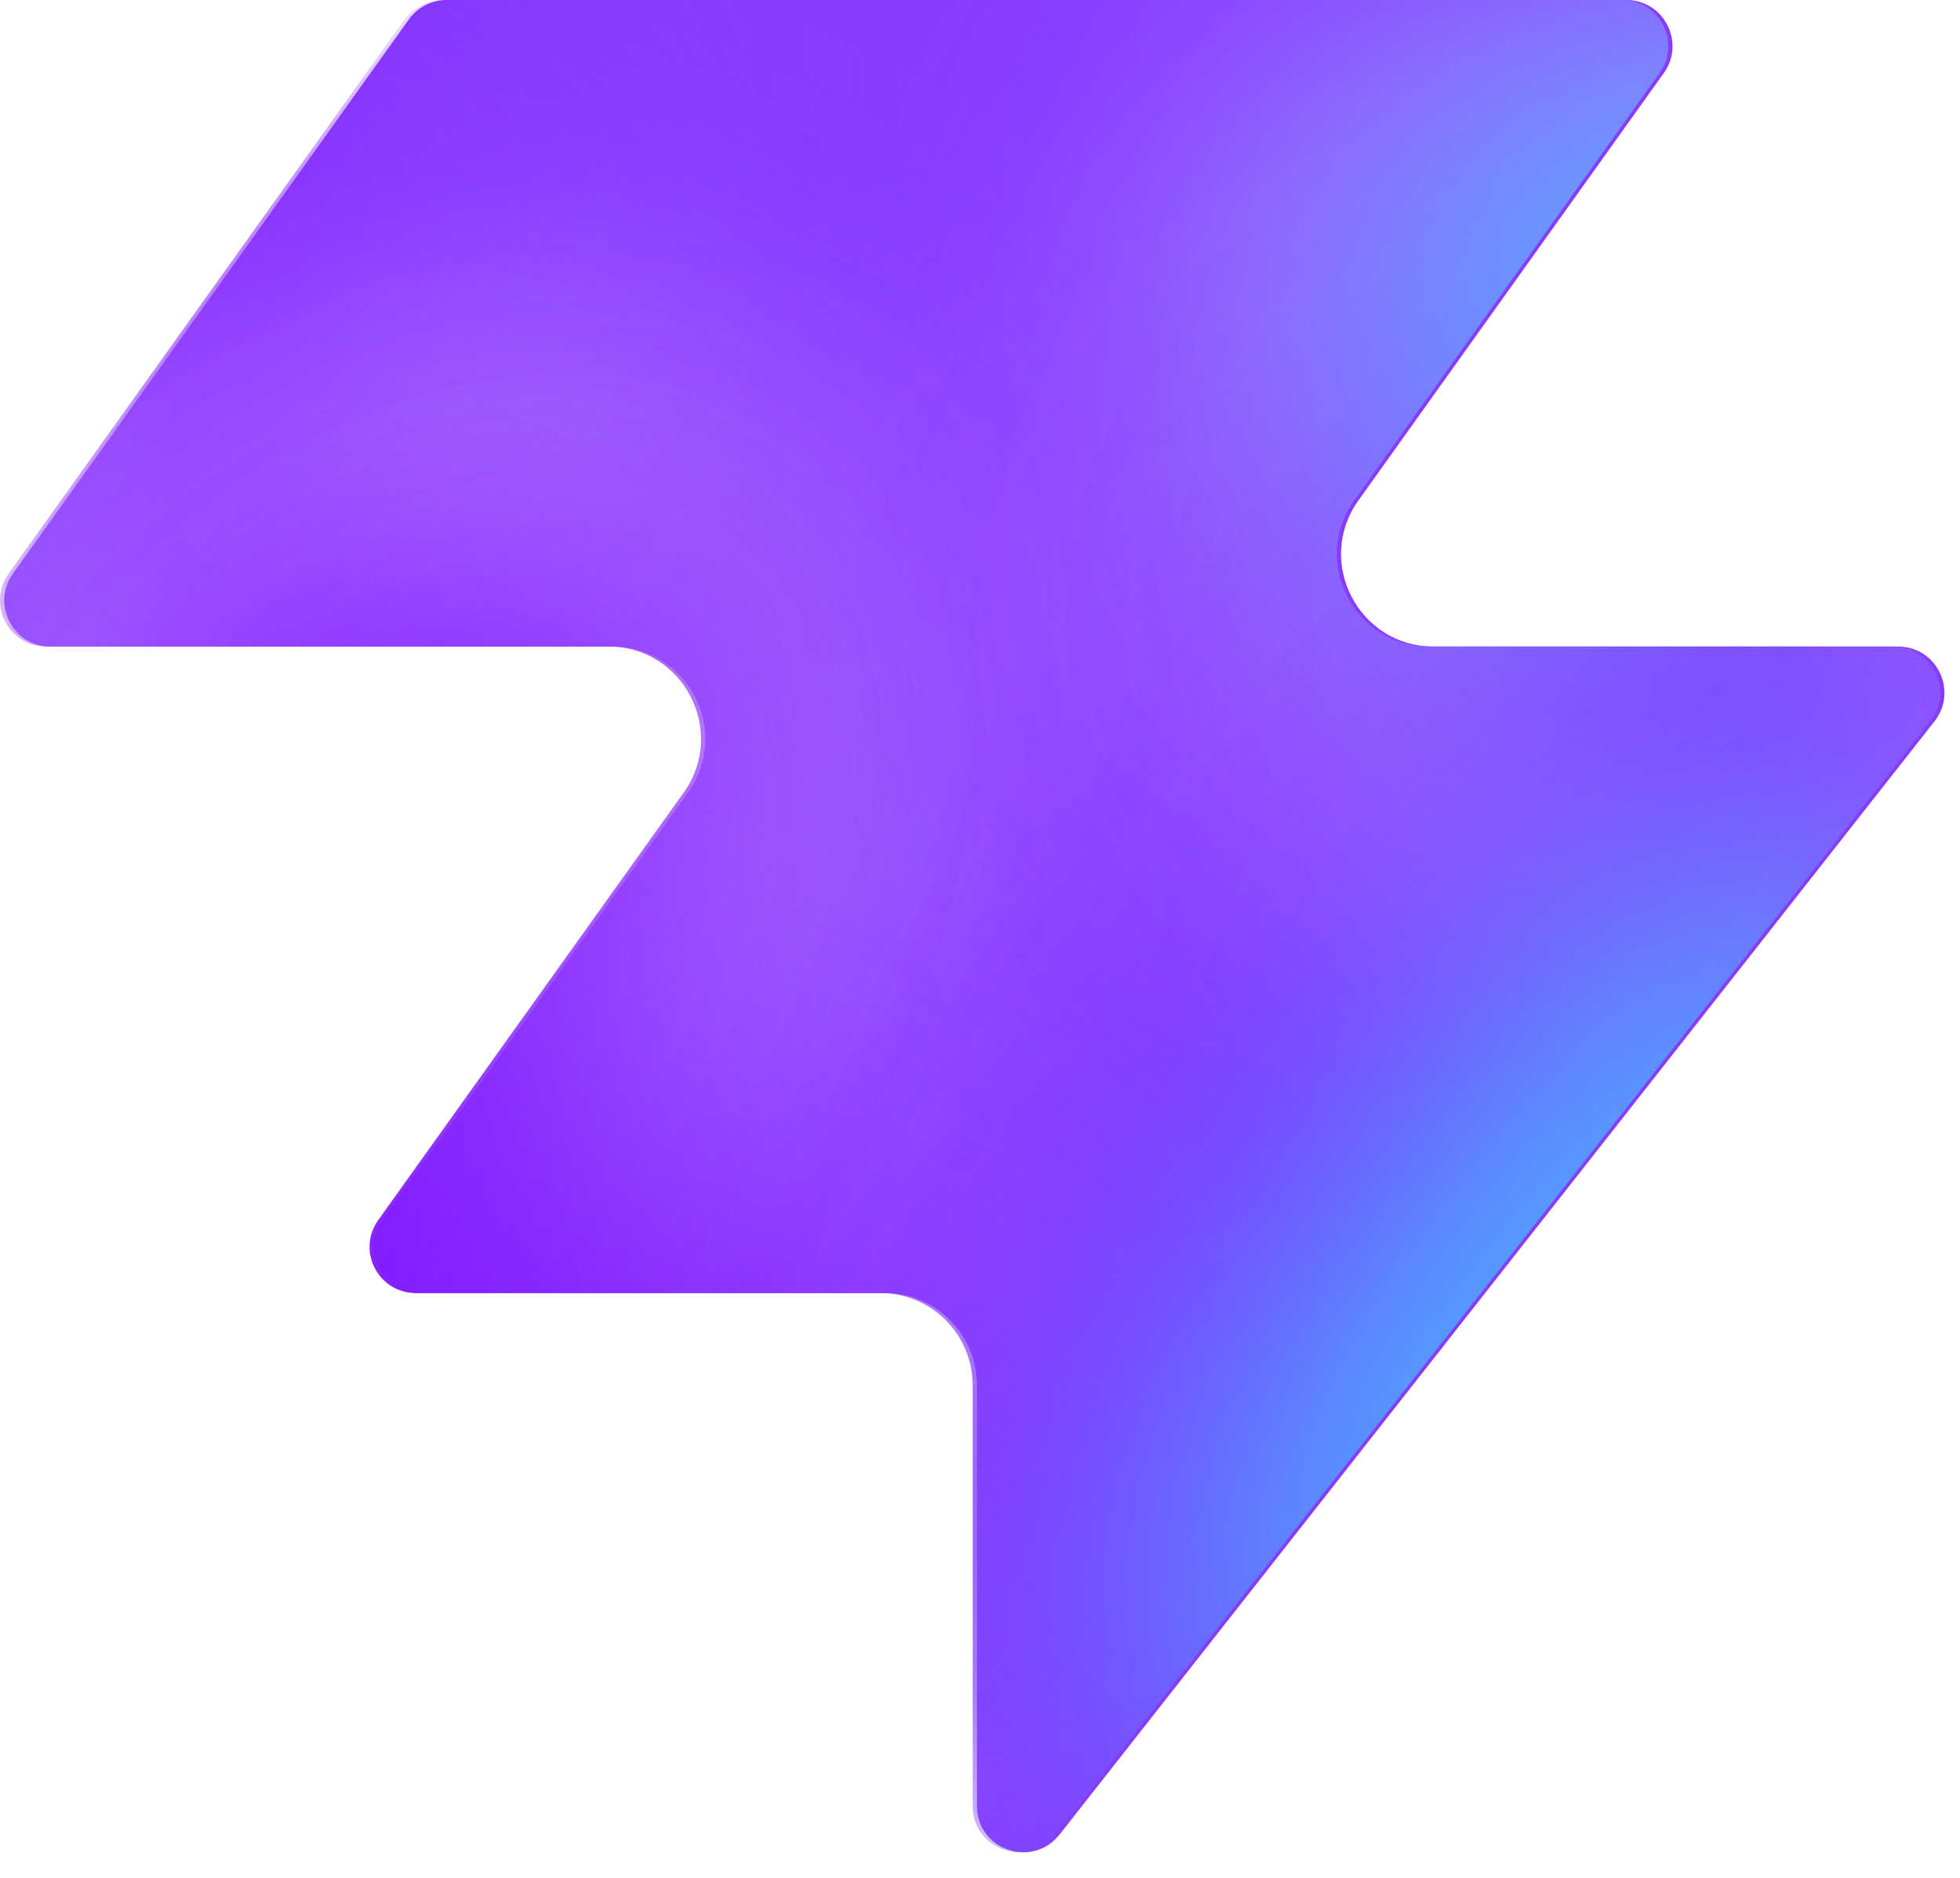
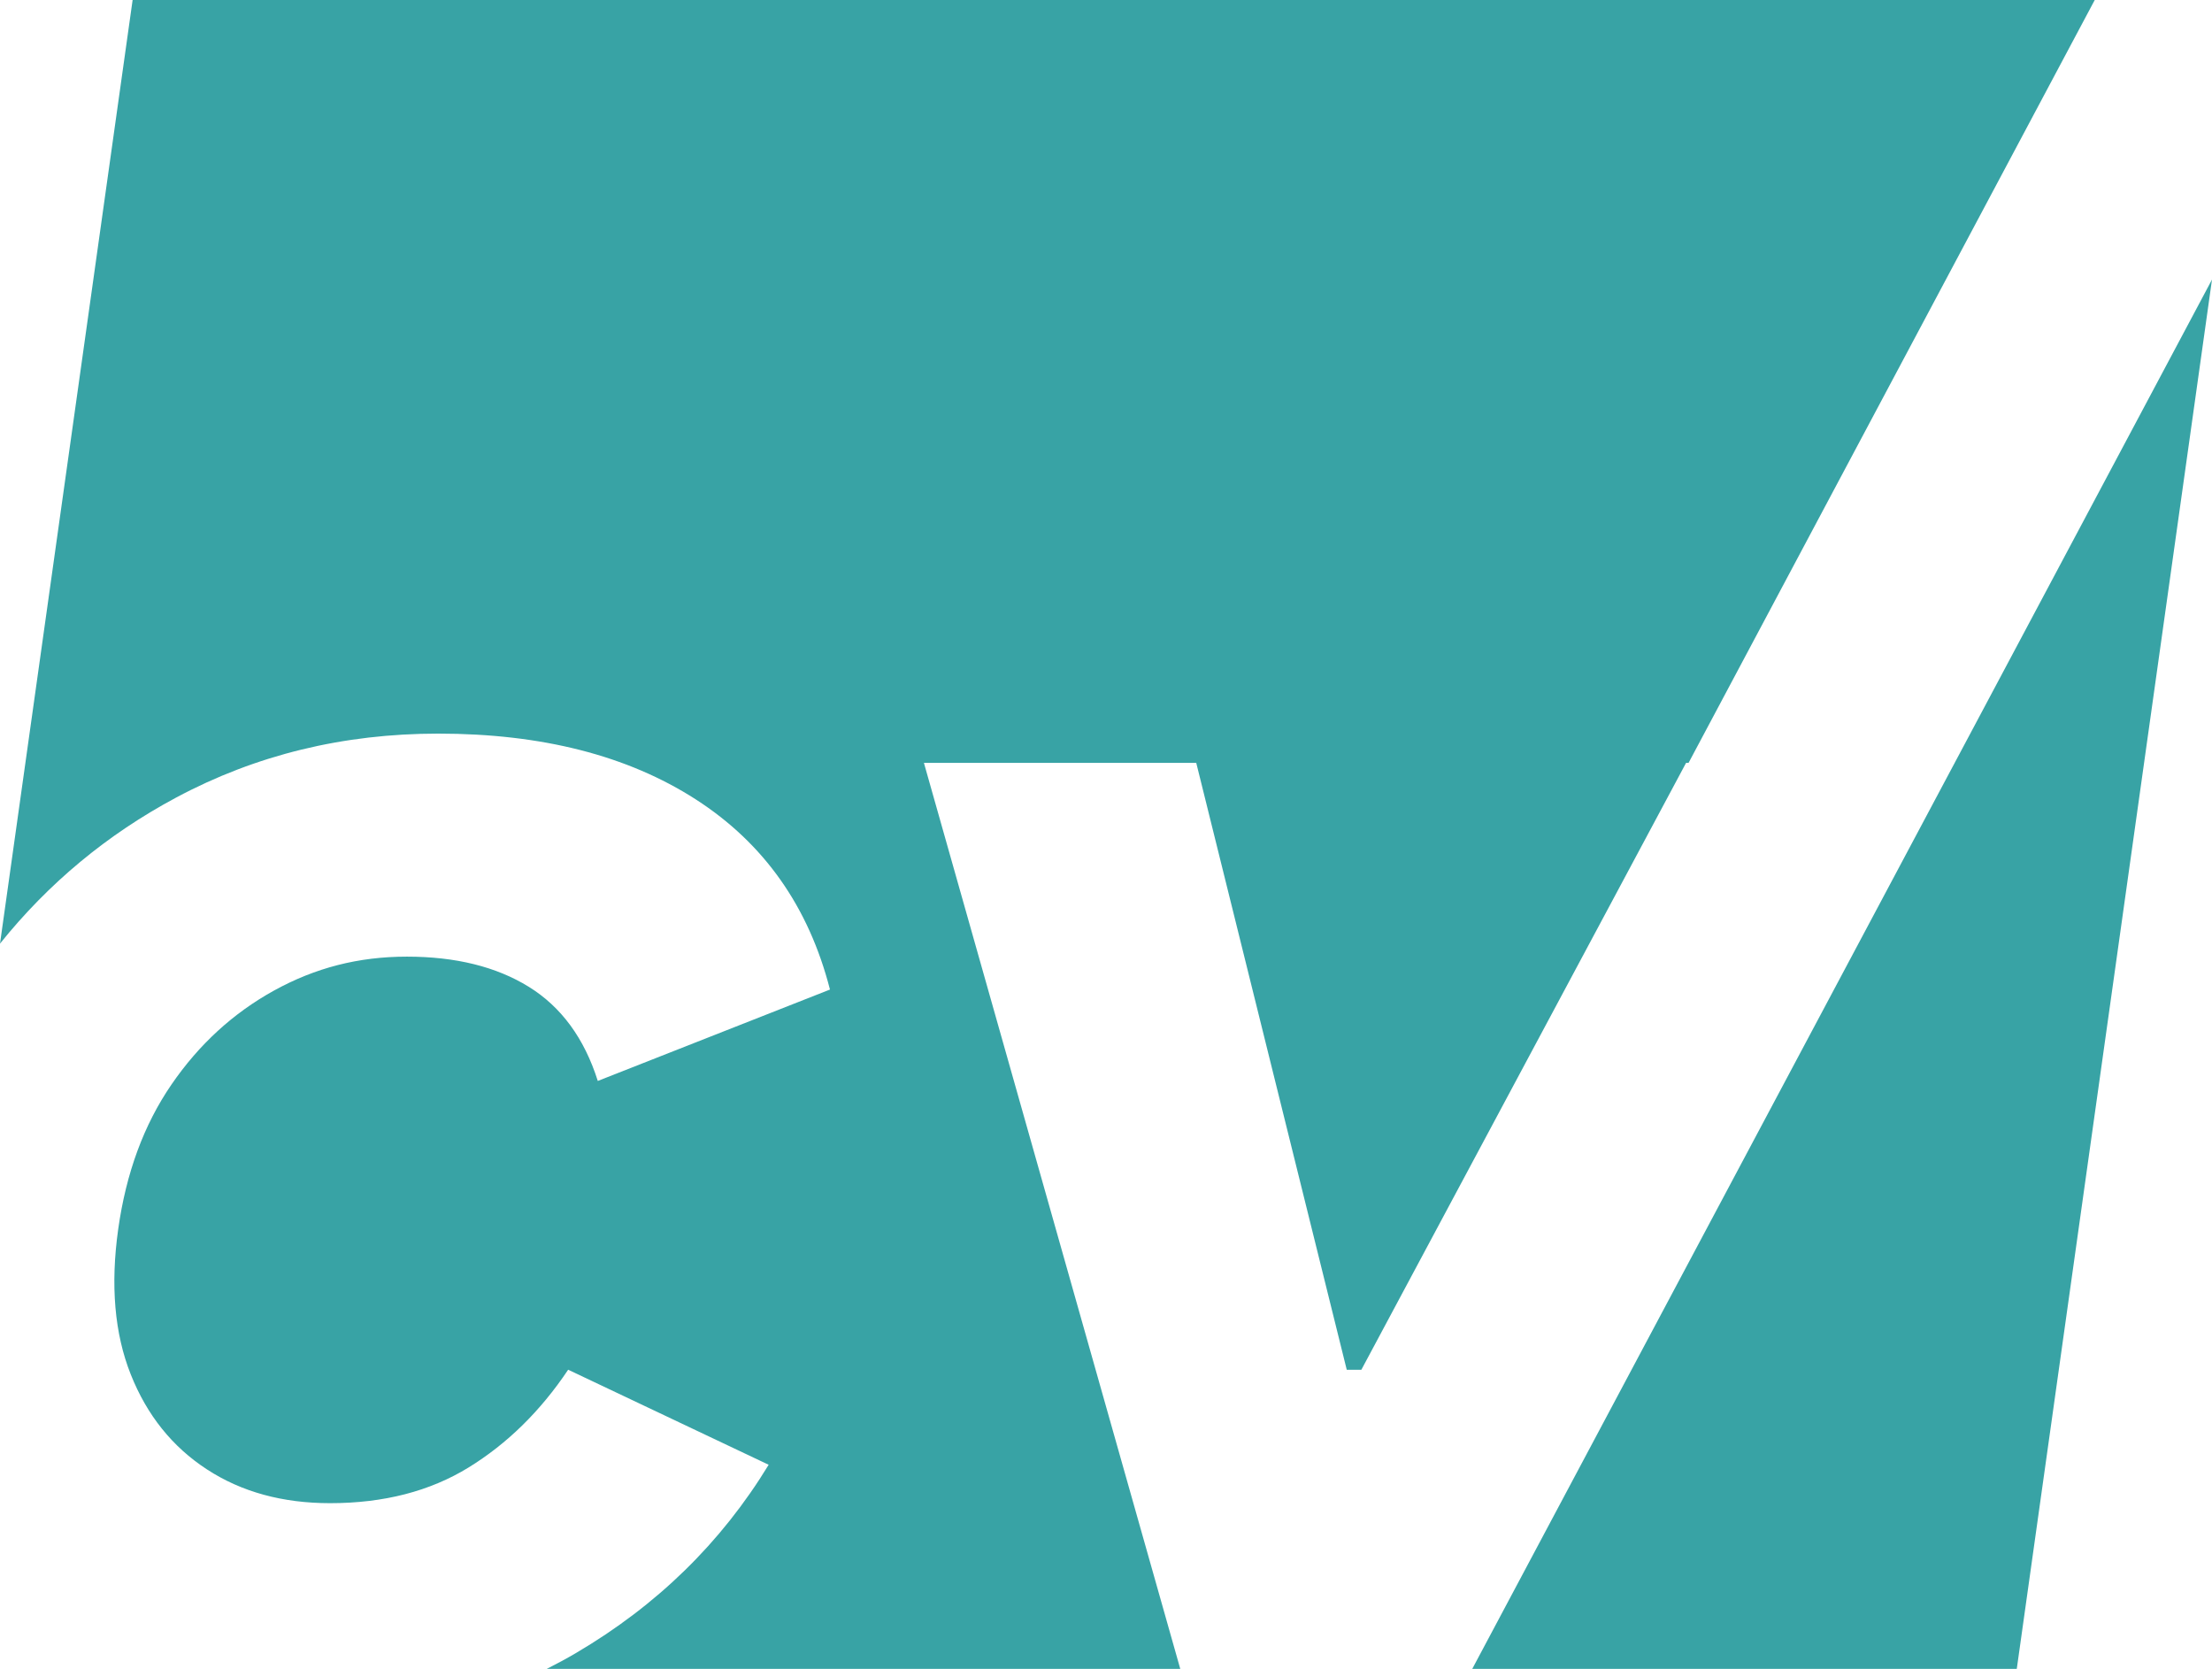
- <svg xmlns="http://www.w3.org/2000/svg" width="48" height="46" fill="none" viewBox="0 0 48 46">
-   <path fill="#863bff" d="M25.946 44.938c-.664.845-2.021.375-2.021-.698V33.937a2.26 2.26 0 0 0-2.262-2.262H10.287c-.92 0-1.456-1.04-.92-1.788l7.48-10.471c1.07-1.497 0-3.578-1.842-3.578H1.237c-.92 0-1.456-1.04-.92-1.788L10.013.474c.214-.297.556-.474.92-.474h28.894c.92 0 1.456 1.04.92 1.788l-7.48 10.471c-1.07 1.498 0 3.579 1.842 3.579h11.377c.943 0 1.473 1.088.89 1.83L25.947 44.94z" style="fill:#863bff;fill:color(display-p3 .525 .23 1);fill-opacity:1" />
-   <mask id="a" width="48" height="46" x="0" y="0" maskUnits="userSpaceOnUse" style="mask-type:alpha">
-     <path fill="#000" d="M25.842 44.938c-.664.844-2.021.375-2.021-.698V33.937a2.26 2.26 0 0 0-2.262-2.262H10.183c-.92 0-1.456-1.04-.92-1.788l7.48-10.471c1.07-1.498 0-3.579-1.842-3.579H1.133c-.92 0-1.456-1.04-.92-1.787L9.91.473c.214-.297.556-.474.92-.474h28.894c.92 0 1.456 1.04.92 1.788l-7.48 10.471c-1.07 1.498 0 3.578 1.842 3.578h11.377c.943 0 1.473 1.088.89 1.832L25.843 44.94z" style="fill:#000;fill-opacity:1" />
-   </mask>
-   <g mask="url(#a)">
-     <g filter="url(#b)">
-       <ellipse cx="5.508" cy="14.704" fill="#ede6ff" rx="5.508" ry="14.704" style="fill:#ede6ff;fill:color(display-p3 .927 .903 1);fill-opacity:1" transform="matrix(.00324 1 1 -.00324 -4.47 31.516)" />
-     </g>
-     <g filter="url(#c)">
-       <ellipse cx="10.399" cy="29.851" fill="#ede6ff" rx="10.399" ry="29.851" style="fill:#ede6ff;fill:color(display-p3 .927 .903 1);fill-opacity:1" transform="matrix(.00324 1 1 -.00324 -39.328 7.883)" />
-     </g>
-     <g filter="url(#d)">
-       <ellipse cx="5.508" cy="30.487" fill="#7e14ff" rx="5.508" ry="30.487" style="fill:#7e14ff;fill:color(display-p3 .492 .077 1);fill-opacity:1" transform="rotate(89.814 -25.913 -14.639)scale(1 -1)" />
-     </g>
-     <g filter="url(#e)">
-       <ellipse cx="5.508" cy="30.599" fill="#7e14ff" rx="5.508" ry="30.599" style="fill:#7e14ff;fill:color(display-p3 .492 .077 1);fill-opacity:1" transform="rotate(89.814 -32.644 -3.334)scale(1 -1)" />
-     </g>
-     <g filter="url(#f)">
-       <ellipse cx="5.508" cy="30.599" fill="#7e14ff" rx="5.508" ry="30.599" style="fill:#7e14ff;fill:color(display-p3 .492 .077 1);fill-opacity:1" transform="matrix(.00324 1 1 -.00324 -34.34 30.47)" />
-     </g>
-     <g filter="url(#g)">
-       <ellipse cx="14.072" cy="22.078" fill="#ede6ff" rx="14.072" ry="22.078" style="fill:#ede6ff;fill:color(display-p3 .927 .903 1);fill-opacity:1" transform="rotate(93.35 24.506 48.493)scale(-1 1)" />
-     </g>
-     <g filter="url(#h)">
-       <ellipse cx="3.47" cy="21.501" fill="#7e14ff" rx="3.47" ry="21.501" style="fill:#7e14ff;fill:color(display-p3 .492 .077 1);fill-opacity:1" transform="rotate(89.009 28.708 47.59)scale(-1 1)" />
-     </g>
-     <g filter="url(#i)">
-       <ellipse cx="3.47" cy="21.501" fill="#7e14ff" rx="3.47" ry="21.501" style="fill:#7e14ff;fill:color(display-p3 .492 .077 1);fill-opacity:1" transform="rotate(89.009 28.708 47.59)scale(-1 1)" />
-     </g>
-     <g filter="url(#j)">
-       <ellipse cx=".387" cy="8.972" fill="#7e14ff" rx="4.407" ry="29.108" style="fill:#7e14ff;fill:color(display-p3 .492 .077 1);fill-opacity:1" transform="rotate(39.51 .387 8.972)" />
-     </g>
-     <g filter="url(#k)">
-       <ellipse cx="47.523" cy="-6.092" fill="#7e14ff" rx="4.407" ry="29.108" style="fill:#7e14ff;fill:color(display-p3 .492 .077 1);fill-opacity:1" transform="rotate(37.892 47.523 -6.092)" />
-     </g>
-     <g filter="url(#l)">
-       <ellipse cx="41.412" cy="6.333" fill="#47bfff" rx="5.971" ry="9.665" style="fill:#47bfff;fill:color(display-p3 .28 .748 1);fill-opacity:1" transform="rotate(37.892 41.412 6.333)" />
-     </g>
-     <g filter="url(#m)">
-       <ellipse cx="-1.879" cy="38.332" fill="#7e14ff" rx="4.407" ry="29.108" style="fill:#7e14ff;fill:color(display-p3 .492 .077 1);fill-opacity:1" transform="rotate(37.892 -1.88 38.332)" />
-     </g>
-     <g filter="url(#n)">
-       <ellipse cx="-1.879" cy="38.332" fill="#7e14ff" rx="4.407" ry="29.108" style="fill:#7e14ff;fill:color(display-p3 .492 .077 1);fill-opacity:1" transform="rotate(37.892 -1.88 38.332)" />
-     </g>
-     <g filter="url(#o)">
-       <ellipse cx="35.651" cy="29.907" fill="#7e14ff" rx="4.407" ry="29.108" style="fill:#7e14ff;fill:color(display-p3 .492 .077 1);fill-opacity:1" transform="rotate(37.892 35.651 29.907)" />
-     </g>
-     <g filter="url(#p)">
-       <ellipse cx="38.418" cy="32.4" fill="#47bfff" rx="5.971" ry="15.297" style="fill:#47bfff;fill:color(display-p3 .28 .748 1);fill-opacity:1" transform="rotate(37.892 38.418 32.4)" />
+ <svg xmlns="http://www.w3.org/2000/svg" id="Layer_2" data-name="Layer 2" viewBox="0 0 594.97 448.81">
+   <defs>
+     <style>
+       .cls-1 {
+         fill: #38a3a5;
+       }
+     </style>
+   </defs>
+   <g id="Layer_1-2" data-name="Layer 1">
+     <g>
+       <path class="cls-1" d="M154.89,444.57c-2.56,1.5-5.17,2.91-7.82,4.24h170.39l-68.95-243.65h73.25l40.48,163.21h3.93l87.34-163.21h.67L563.43,0H35.67L0,253.77c13.05-16.26,28.83-29.36,47.36-39.27,21.44-11.47,44.94-17.21,70.51-17.21,27.85,0,50.95,5.9,69.29,17.7,18.33,11.8,30.36,28.84,36.08,51.13l-62.45,24.58c-3.63-11.47-9.82-19.91-18.56-25.32-8.75-5.41-19.68-8.11-32.78-8.11s-24.68,3.03-35.69,9.09c-11.02,6.07-20.23,14.5-27.65,25.32s-12.19,23.77-14.31,38.84c-2.12,15.08-1,28.11,3.36,39.08,4.36,10.98,11.19,19.5,20.5,25.56,9.3,6.07,20.35,9.09,33.13,9.09,14.42,0,26.83-3.2,37.23-9.59,10.4-6.39,19.34-15.16,26.8-26.3l53.93,25.56c-12.78,20.98-30.07,37.85-51.85,50.64Z" />
+       <polygon class="cls-1" points="525.76 205.16 525.77 205.16 525.54 205.57 396 448.81 542.46 448.81 594.97 75.18 525.76 205.16" />
    </g>
  </g>
-   <defs>
-     <filter id="b" width="60.045" height="41.654" x="-19.77" y="16.149" color-interpolation-filters="sRGB" filterUnits="userSpaceOnUse">
-       <feFlood flood-opacity="0" result="BackgroundImageFix" />
-       <feBlend in="SourceGraphic" in2="BackgroundImageFix" result="shape" />
-       <feGaussianBlur result="effect1_foregroundBlur_2002_17158" stdDeviation="7.659" />
-     </filter>
-     <filter id="c" width="90.34" height="51.437" x="-54.613" y="-7.533" color-interpolation-filters="sRGB" filterUnits="userSpaceOnUse">
-       <feFlood flood-opacity="0" result="BackgroundImageFix" />
-       <feBlend in="SourceGraphic" in2="BackgroundImageFix" result="shape" />
-       <feGaussianBlur result="effect1_foregroundBlur_2002_17158" stdDeviation="7.659" />
-     </filter>
-     <filter id="d" width="79.355" height="29.4" x="-49.64" y="2.03" color-interpolation-filters="sRGB" filterUnits="userSpaceOnUse">
-       <feFlood flood-opacity="0" result="BackgroundImageFix" />
-       <feBlend in="SourceGraphic" in2="BackgroundImageFix" result="shape" />
-       <feGaussianBlur result="effect1_foregroundBlur_2002_17158" stdDeviation="4.596" />
-     </filter>
-     <filter id="e" width="79.579" height="29.4" x="-45.045" y="20.029" color-interpolation-filters="sRGB" filterUnits="userSpaceOnUse">
-       <feFlood flood-opacity="0" result="BackgroundImageFix" />
-       <feBlend in="SourceGraphic" in2="BackgroundImageFix" result="shape" />
-       <feGaussianBlur result="effect1_foregroundBlur_2002_17158" stdDeviation="4.596" />
-     </filter>
-     <filter id="f" width="79.579" height="29.4" x="-43.513" y="21.178" color-interpolation-filters="sRGB" filterUnits="userSpaceOnUse">
-       <feFlood flood-opacity="0" result="BackgroundImageFix" />
-       <feBlend in="SourceGraphic" in2="BackgroundImageFix" result="shape" />
-       <feGaussianBlur result="effect1_foregroundBlur_2002_17158" stdDeviation="4.596" />
-     </filter>
-     <filter id="g" width="74.749" height="58.852" x="15.756" y="-17.901" color-interpolation-filters="sRGB" filterUnits="userSpaceOnUse">
-       <feFlood flood-opacity="0" result="BackgroundImageFix" />
-       <feBlend in="SourceGraphic" in2="BackgroundImageFix" result="shape" />
-       <feGaussianBlur result="effect1_foregroundBlur_2002_17158" stdDeviation="7.659" />
-     </filter>
-     <filter id="h" width="61.377" height="25.362" x="23.548" y="2.284" color-interpolation-filters="sRGB" filterUnits="userSpaceOnUse">
-       <feFlood flood-opacity="0" result="BackgroundImageFix" />
-       <feBlend in="SourceGraphic" in2="BackgroundImageFix" result="shape" />
-       <feGaussianBlur result="effect1_foregroundBlur_2002_17158" stdDeviation="4.596" />
-     </filter>
-     <filter id="i" width="61.377" height="25.362" x="23.548" y="2.284" color-interpolation-filters="sRGB" filterUnits="userSpaceOnUse">
-       <feFlood flood-opacity="0" result="BackgroundImageFix" />
-       <feBlend in="SourceGraphic" in2="BackgroundImageFix" result="shape" />
-       <feGaussianBlur result="effect1_foregroundBlur_2002_17158" stdDeviation="4.596" />
-     </filter>
-     <filter id="j" width="56.045" height="63.649" x="-27.636" y="-22.853" color-interpolation-filters="sRGB" filterUnits="userSpaceOnUse">
-       <feFlood flood-opacity="0" result="BackgroundImageFix" />
-       <feBlend in="SourceGraphic" in2="BackgroundImageFix" result="shape" />
-       <feGaussianBlur result="effect1_foregroundBlur_2002_17158" stdDeviation="4.596" />
-     </filter>
-     <filter id="k" width="54.814" height="64.646" x="20.116" y="-38.415" color-interpolation-filters="sRGB" filterUnits="userSpaceOnUse">
-       <feFlood flood-opacity="0" result="BackgroundImageFix" />
-       <feBlend in="SourceGraphic" in2="BackgroundImageFix" result="shape" />
-       <feGaussianBlur result="effect1_foregroundBlur_2002_17158" stdDeviation="4.596" />
-     </filter>
-     <filter id="l" width="33.541" height="35.313" x="24.641" y="-11.323" color-interpolation-filters="sRGB" filterUnits="userSpaceOnUse">
-       <feFlood flood-opacity="0" result="BackgroundImageFix" />
-       <feBlend in="SourceGraphic" in2="BackgroundImageFix" result="shape" />
-       <feGaussianBlur result="effect1_foregroundBlur_2002_17158" stdDeviation="4.596" />
-     </filter>
-     <filter id="m" width="54.814" height="64.646" x="-29.286" y="6.009" color-interpolation-filters="sRGB" filterUnits="userSpaceOnUse">
-       <feFlood flood-opacity="0" result="BackgroundImageFix" />
-       <feBlend in="SourceGraphic" in2="BackgroundImageFix" result="shape" />
-       <feGaussianBlur result="effect1_foregroundBlur_2002_17158" stdDeviation="4.596" />
-     </filter>
-     <filter id="n" width="54.814" height="64.646" x="-29.286" y="6.009" color-interpolation-filters="sRGB" filterUnits="userSpaceOnUse">
-       <feFlood flood-opacity="0" result="BackgroundImageFix" />
-       <feBlend in="SourceGraphic" in2="BackgroundImageFix" result="shape" />
-       <feGaussianBlur result="effect1_foregroundBlur_2002_17158" stdDeviation="4.596" />
-     </filter>
-     <filter id="o" width="54.814" height="64.646" x="8.244" y="-2.416" color-interpolation-filters="sRGB" filterUnits="userSpaceOnUse">
-       <feFlood flood-opacity="0" result="BackgroundImageFix" />
-       <feBlend in="SourceGraphic" in2="BackgroundImageFix" result="shape" />
-       <feGaussianBlur result="effect1_foregroundBlur_2002_17158" stdDeviation="4.596" />
-     </filter>
-     <filter id="p" width="39.409" height="43.623" x="18.713" y="10.588" color-interpolation-filters="sRGB" filterUnits="userSpaceOnUse">
-       <feFlood flood-opacity="0" result="BackgroundImageFix" />
-       <feBlend in="SourceGraphic" in2="BackgroundImageFix" result="shape" />
-       <feGaussianBlur result="effect1_foregroundBlur_2002_17158" stdDeviation="4.596" />
-     </filter>
-   </defs>
</svg>
